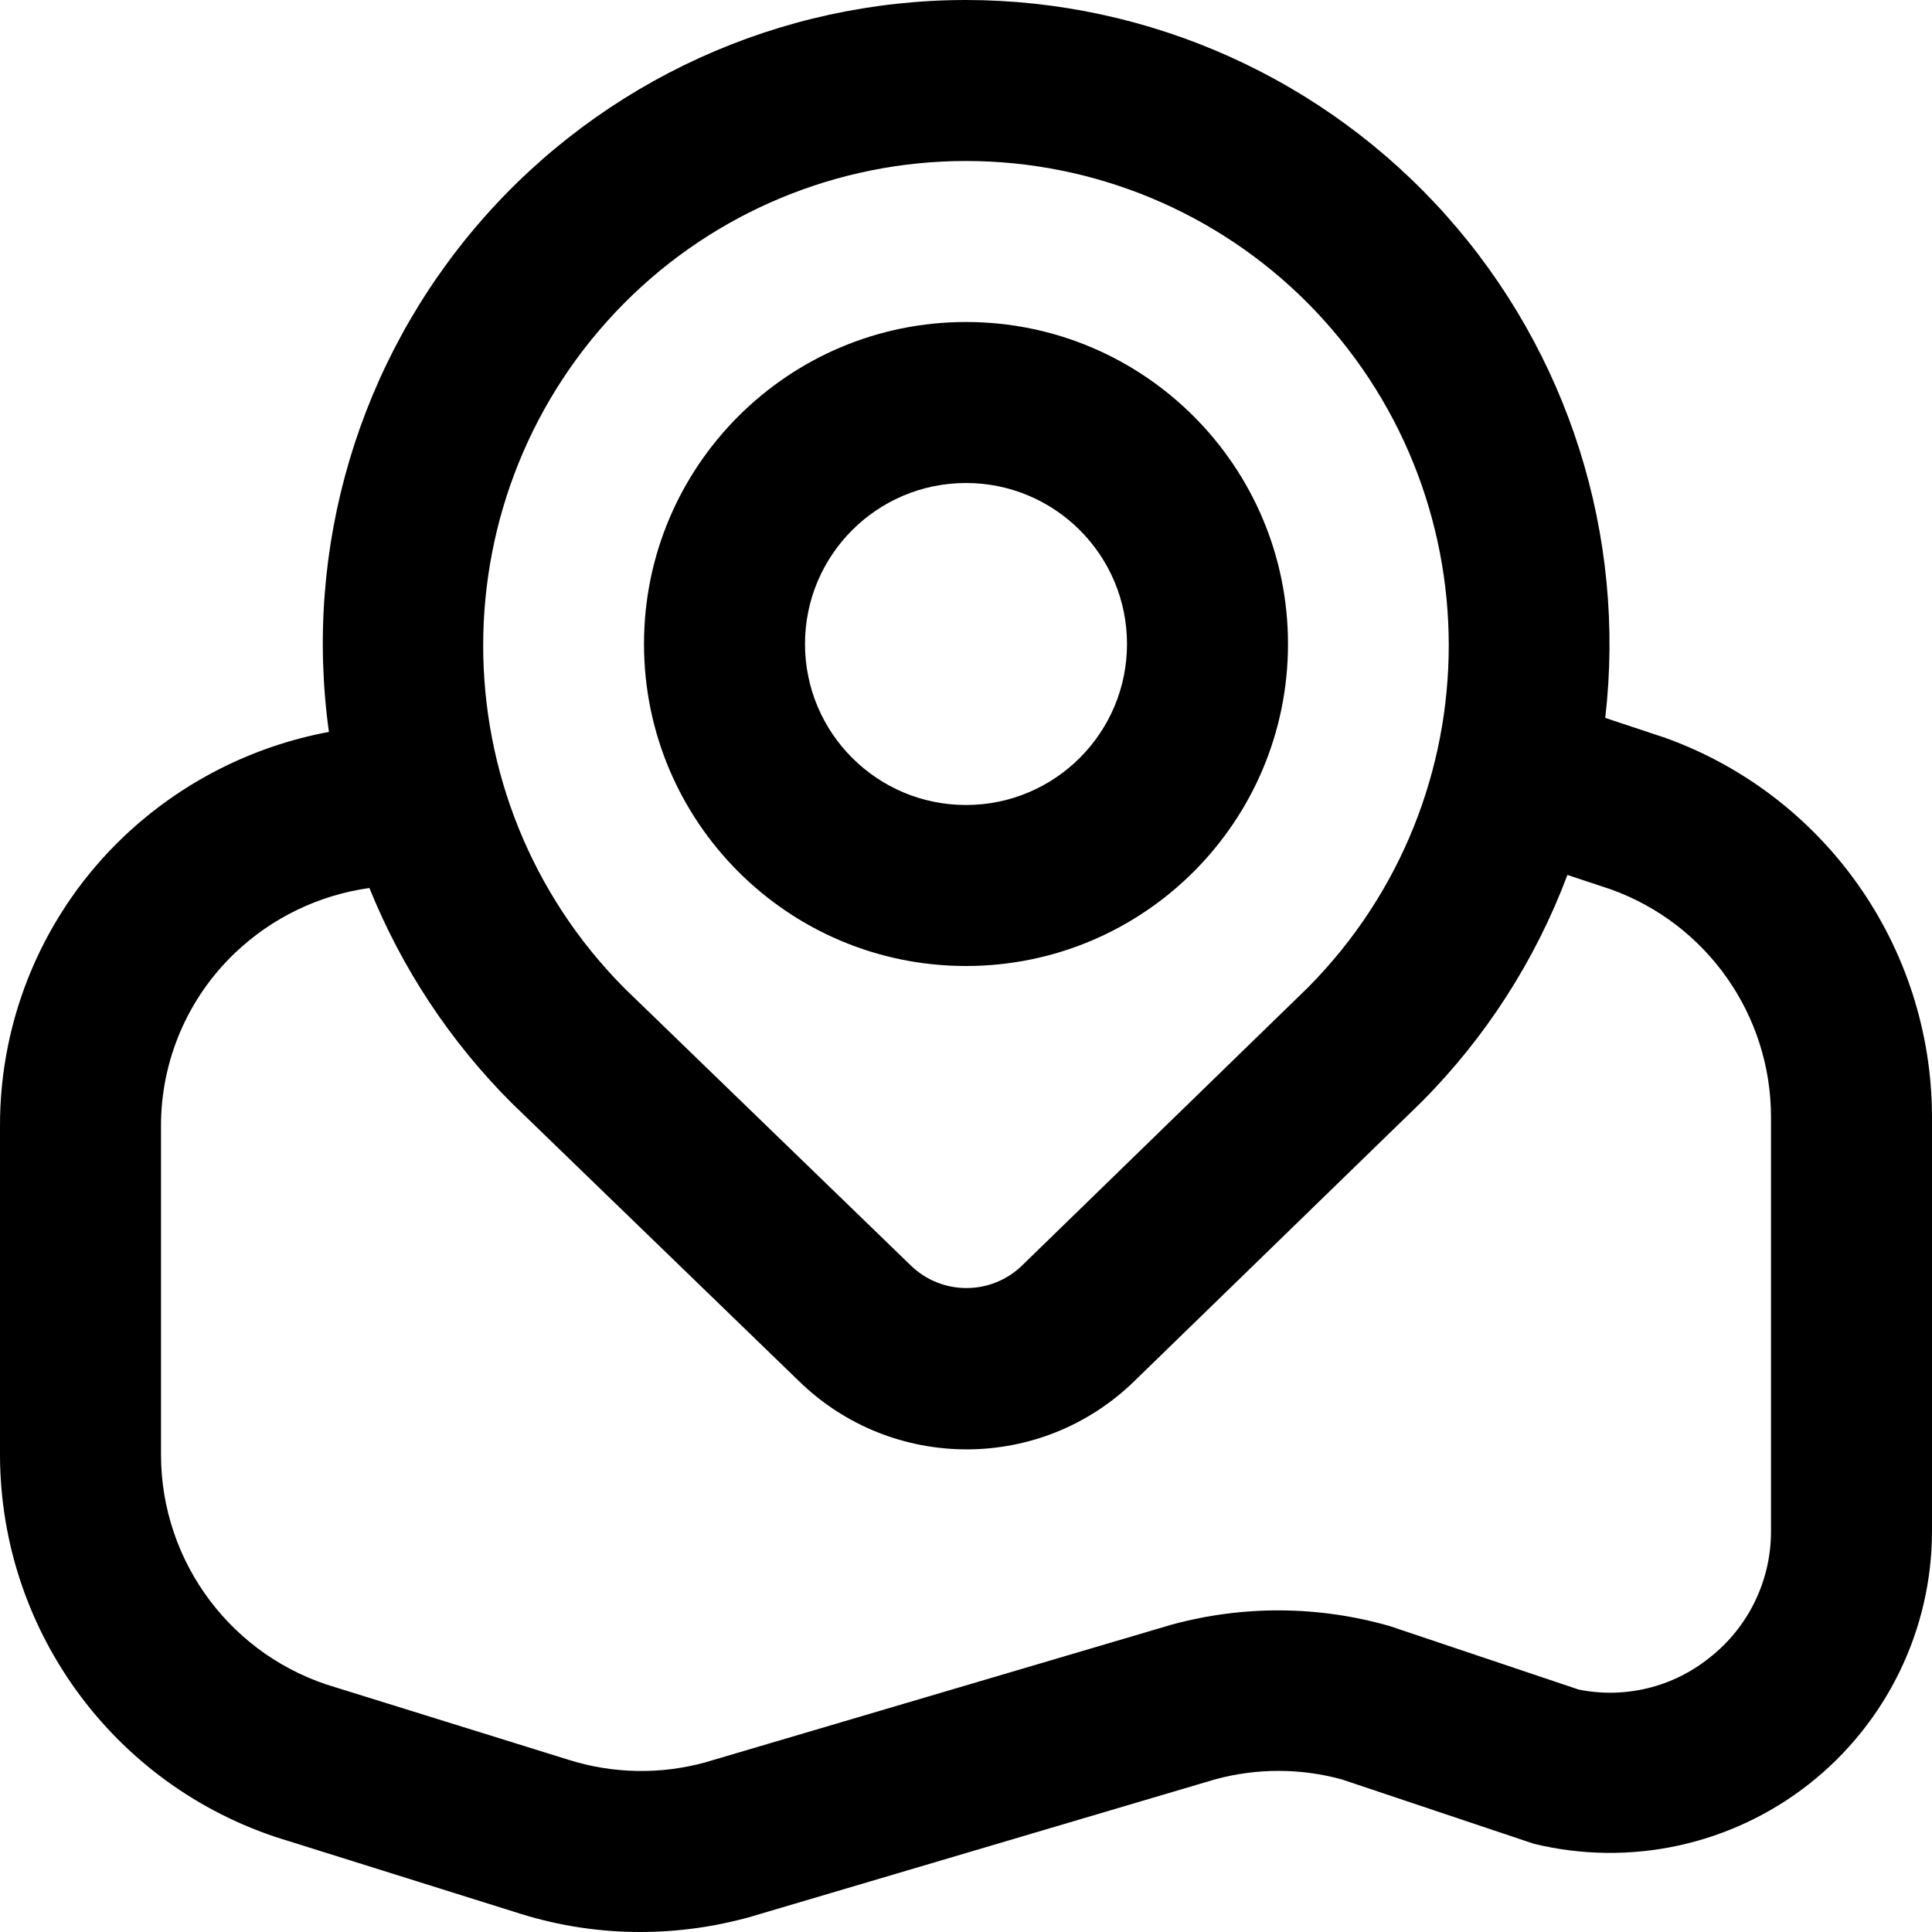
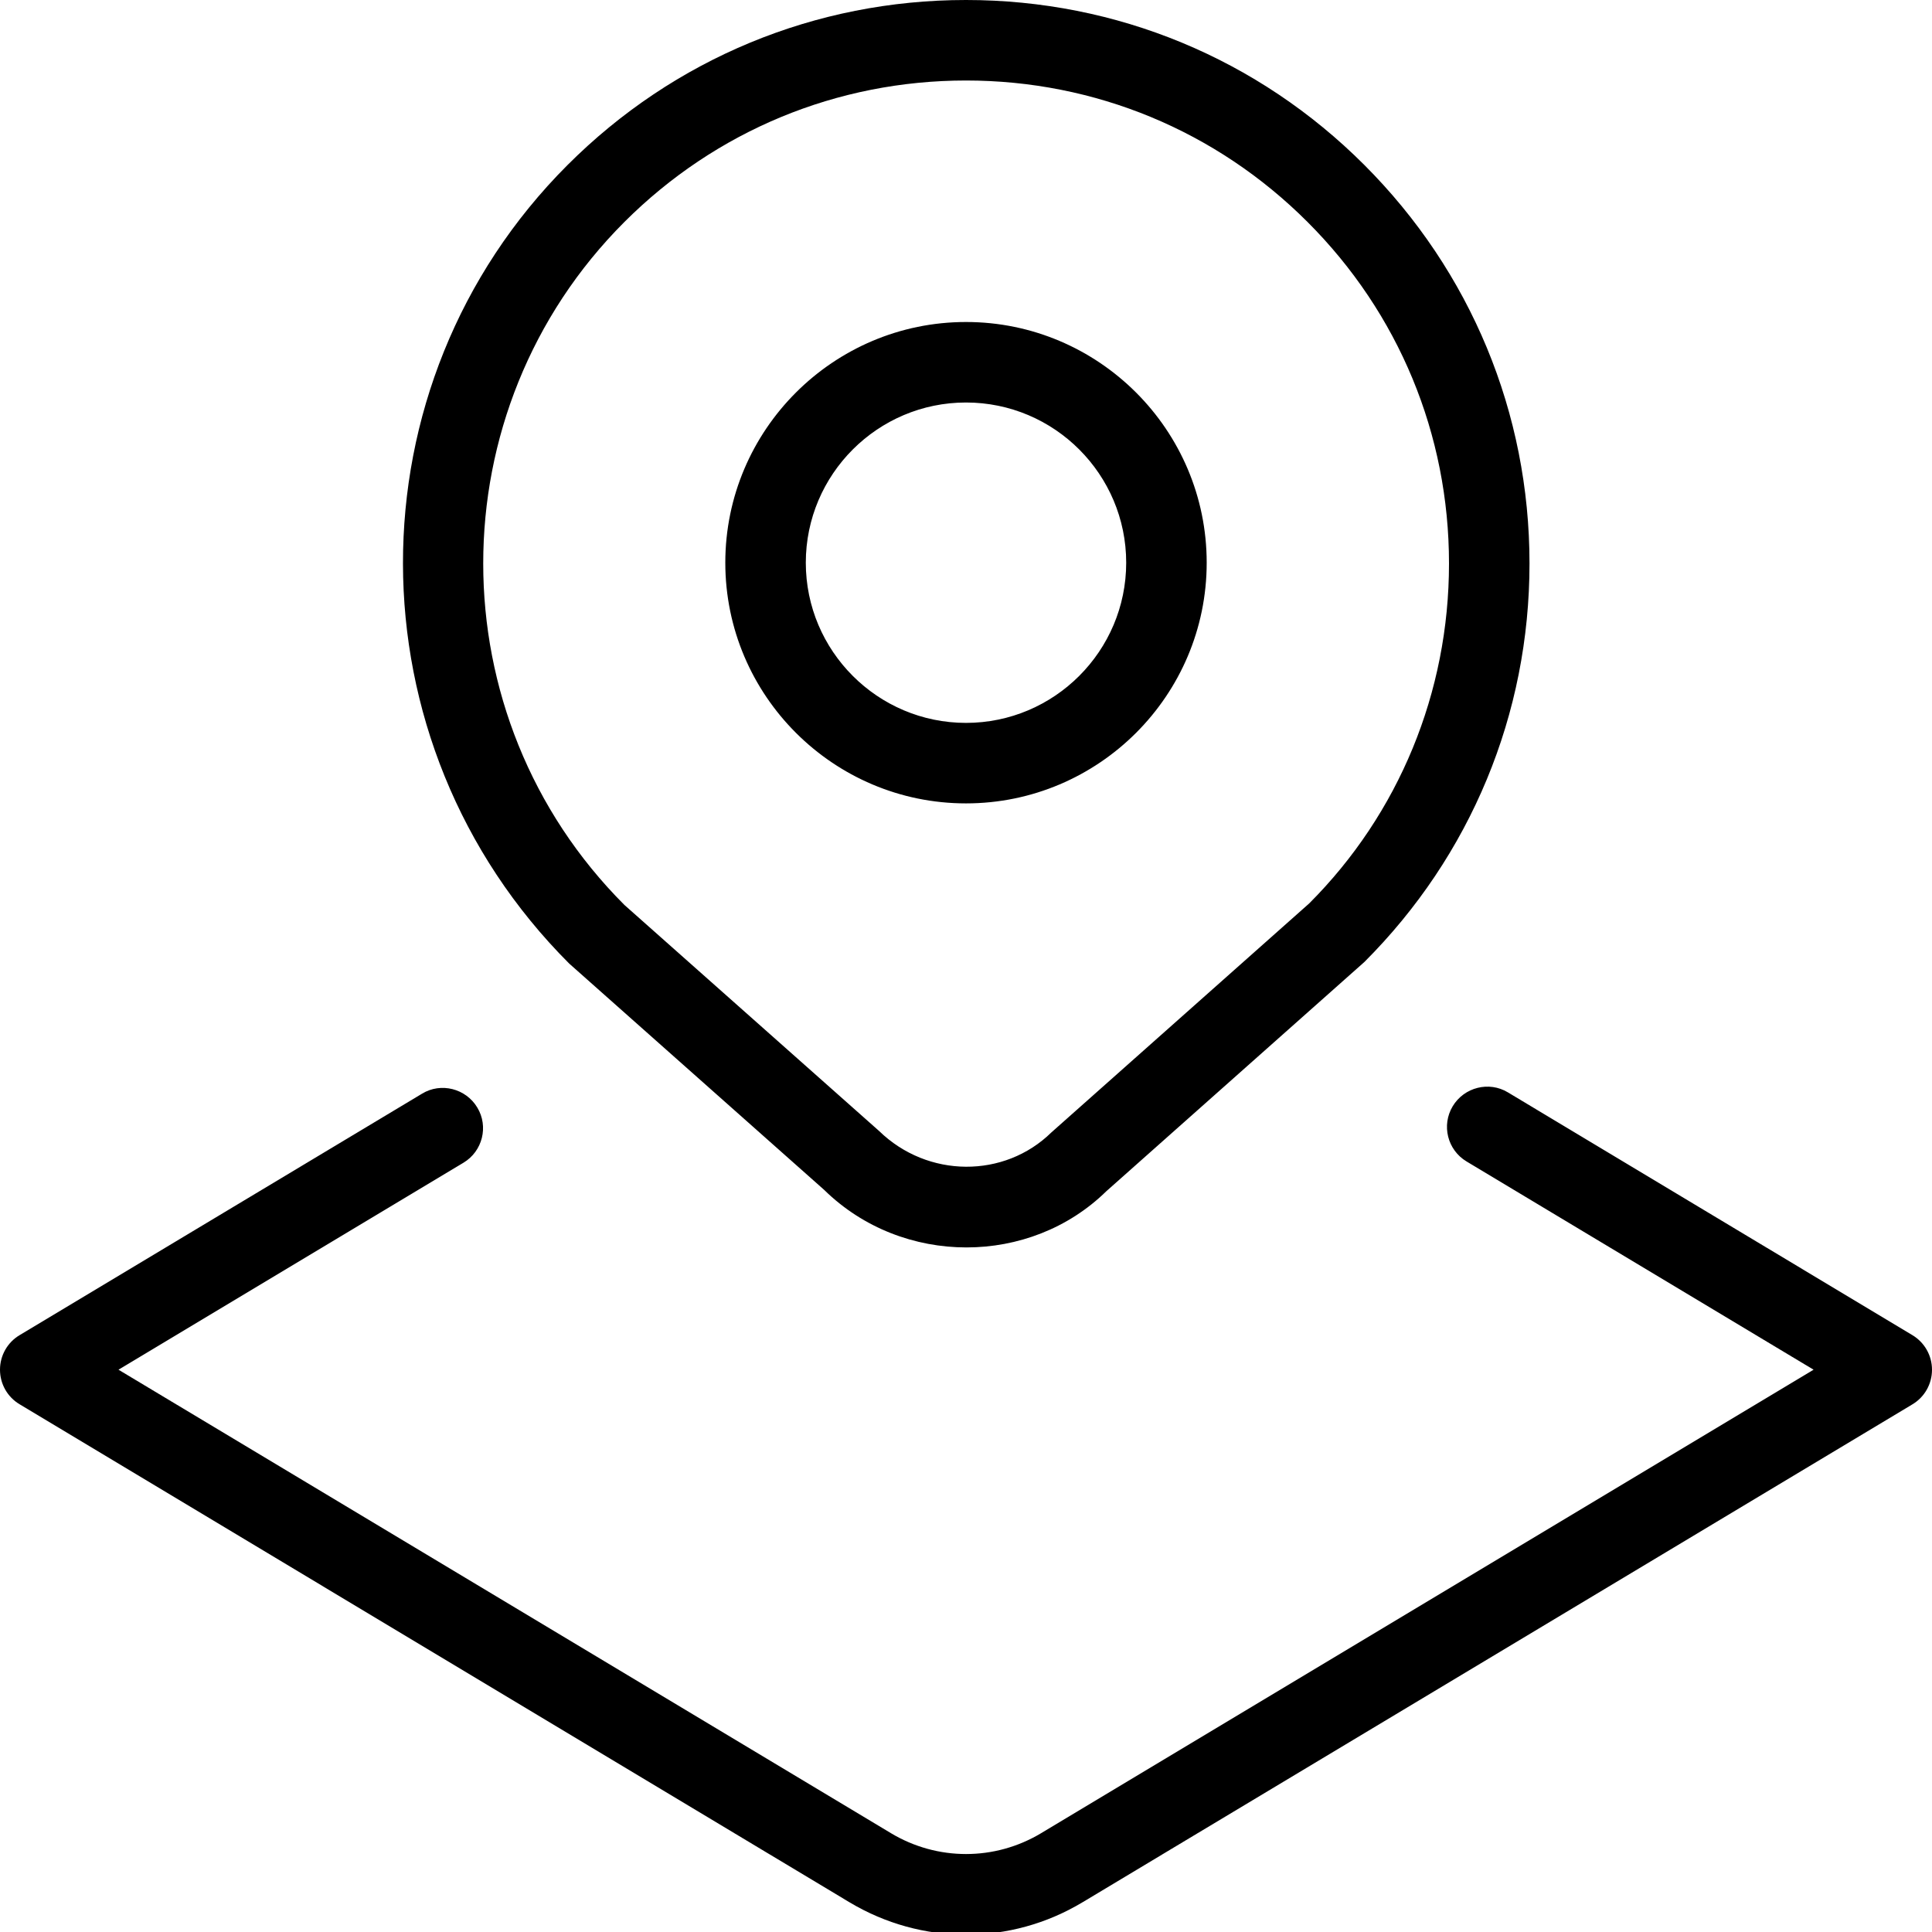
- <svg xmlns="http://www.w3.org/2000/svg" id="Layer_1" data-name="Layer 1" viewBox="0 0 24 24" width="512" height="512">
-   <path d="M12,12A4,4,0,1,0,8,8,4,4,0,0,0,12,12Zm0-6a2,2,0,1,1-2,2A2,2,0,0,1,12,6Zm8.66,3.157-.719-.239A8,8,0,0,0,12,0,7.993,7.993,0,0,0,4.086,9.092a5.045,5.045,0,0,0-2.548,1.3A4.946,4.946,0,0,0,0,14v4.075a5.013,5.013,0,0,0,3.6,4.8l2.87.9A4.981,4.981,0,0,0,7.959,24a5.076,5.076,0,0,0,1.355-.186l5.78-1.71a2.987,2.987,0,0,1,1.573,0l2.387.8A4,4,0,0,0,24,19.021V13.872A5.015,5.015,0,0,0,20.66,9.156ZM7.758,3.762a5.987,5.987,0,0,1,8.484,0,6.037,6.037,0,0,1,.011,8.5L12.7,15.717a.992.992,0,0,1-1.389,0L7.758,12.277A6.04,6.04,0,0,1,7.758,3.762ZM22,19.021a1.991,1.991,0,0,1-.764,1.572,1.969,1.969,0,0,1-1.626.395L17.265,20.2a5.023,5.023,0,0,0-2.717-.016L8.764,21.892a3,3,0,0,1-1.694-.029l-2.894-.9A3.013,3.013,0,0,1,2,18.075V14a2.964,2.964,0,0,1,.92-2.163,3.024,3.024,0,0,1,1.669-.806A8.021,8.021,0,0,0,6.354,13.7l3.567,3.453a2.983,2.983,0,0,0,4.174,0l3.563-3.463a7.962,7.962,0,0,0,1.813-2.821l.537.178A3.006,3.006,0,0,1,22,13.872Z" />
+ <svg xmlns="http://www.w3.org/2000/svg" id="Layer_1" data-name="Layer 1" viewBox="0 0 24 24">
+   <path d="m10.239,14.782c.487.477,1.128.714,1.767.714.632,0,1.262-.233,1.736-.697l3.207-2.849c1.322-1.322,2.051-3.08,2.051-4.95s-.729-3.627-2.051-4.95c-1.321-1.322-3.079-2.05-4.949-2.05s-3.628.728-4.95,2.05c-2.729,2.729-2.729,7.17.021,9.92l3.168,2.812ZM7.757,2.757c1.134-1.133,2.641-1.757,4.243-1.757s3.109.624,4.242,1.757c1.134,1.133,1.758,2.64,1.758,4.243s-.624,3.109-1.736,4.222l-3.203,2.845c-.584.573-1.536.57-2.14-.017l-3.164-2.808c-2.339-2.339-2.339-6.146,0-8.485Zm4.243,7.223c1.648,0,2.99-1.341,2.99-2.99s-1.342-2.99-2.99-2.99-2.99,1.341-2.99,2.99,1.342,2.99,2.99,2.99Zm0-4.98c1.098,0,1.99.893,1.99,1.99s-.893,1.99-1.99,1.99-1.99-.893-1.99-1.99.893-1.99,1.99-1.99Zm12,12.016c0,.176-.092.339-.243.429l-10.31,6.186c-.446.268-.946.402-1.447.402s-1.001-.135-1.447-.402L.243,17.444c-.151-.09-.243-.253-.243-.429s.092-.339.243-.429l5-3c.234-.143.544-.065.686.172.143.236.065.544-.172.686l-4.285,2.571,9.595,5.757c.576.346,1.291.346,1.867,0l9.595-5.757-4.311-2.587c-.237-.142-.314-.449-.172-.686.143-.237.452-.314.686-.172l5.025,3.016c.151.091.243.253.243.429Z" />
</svg>
